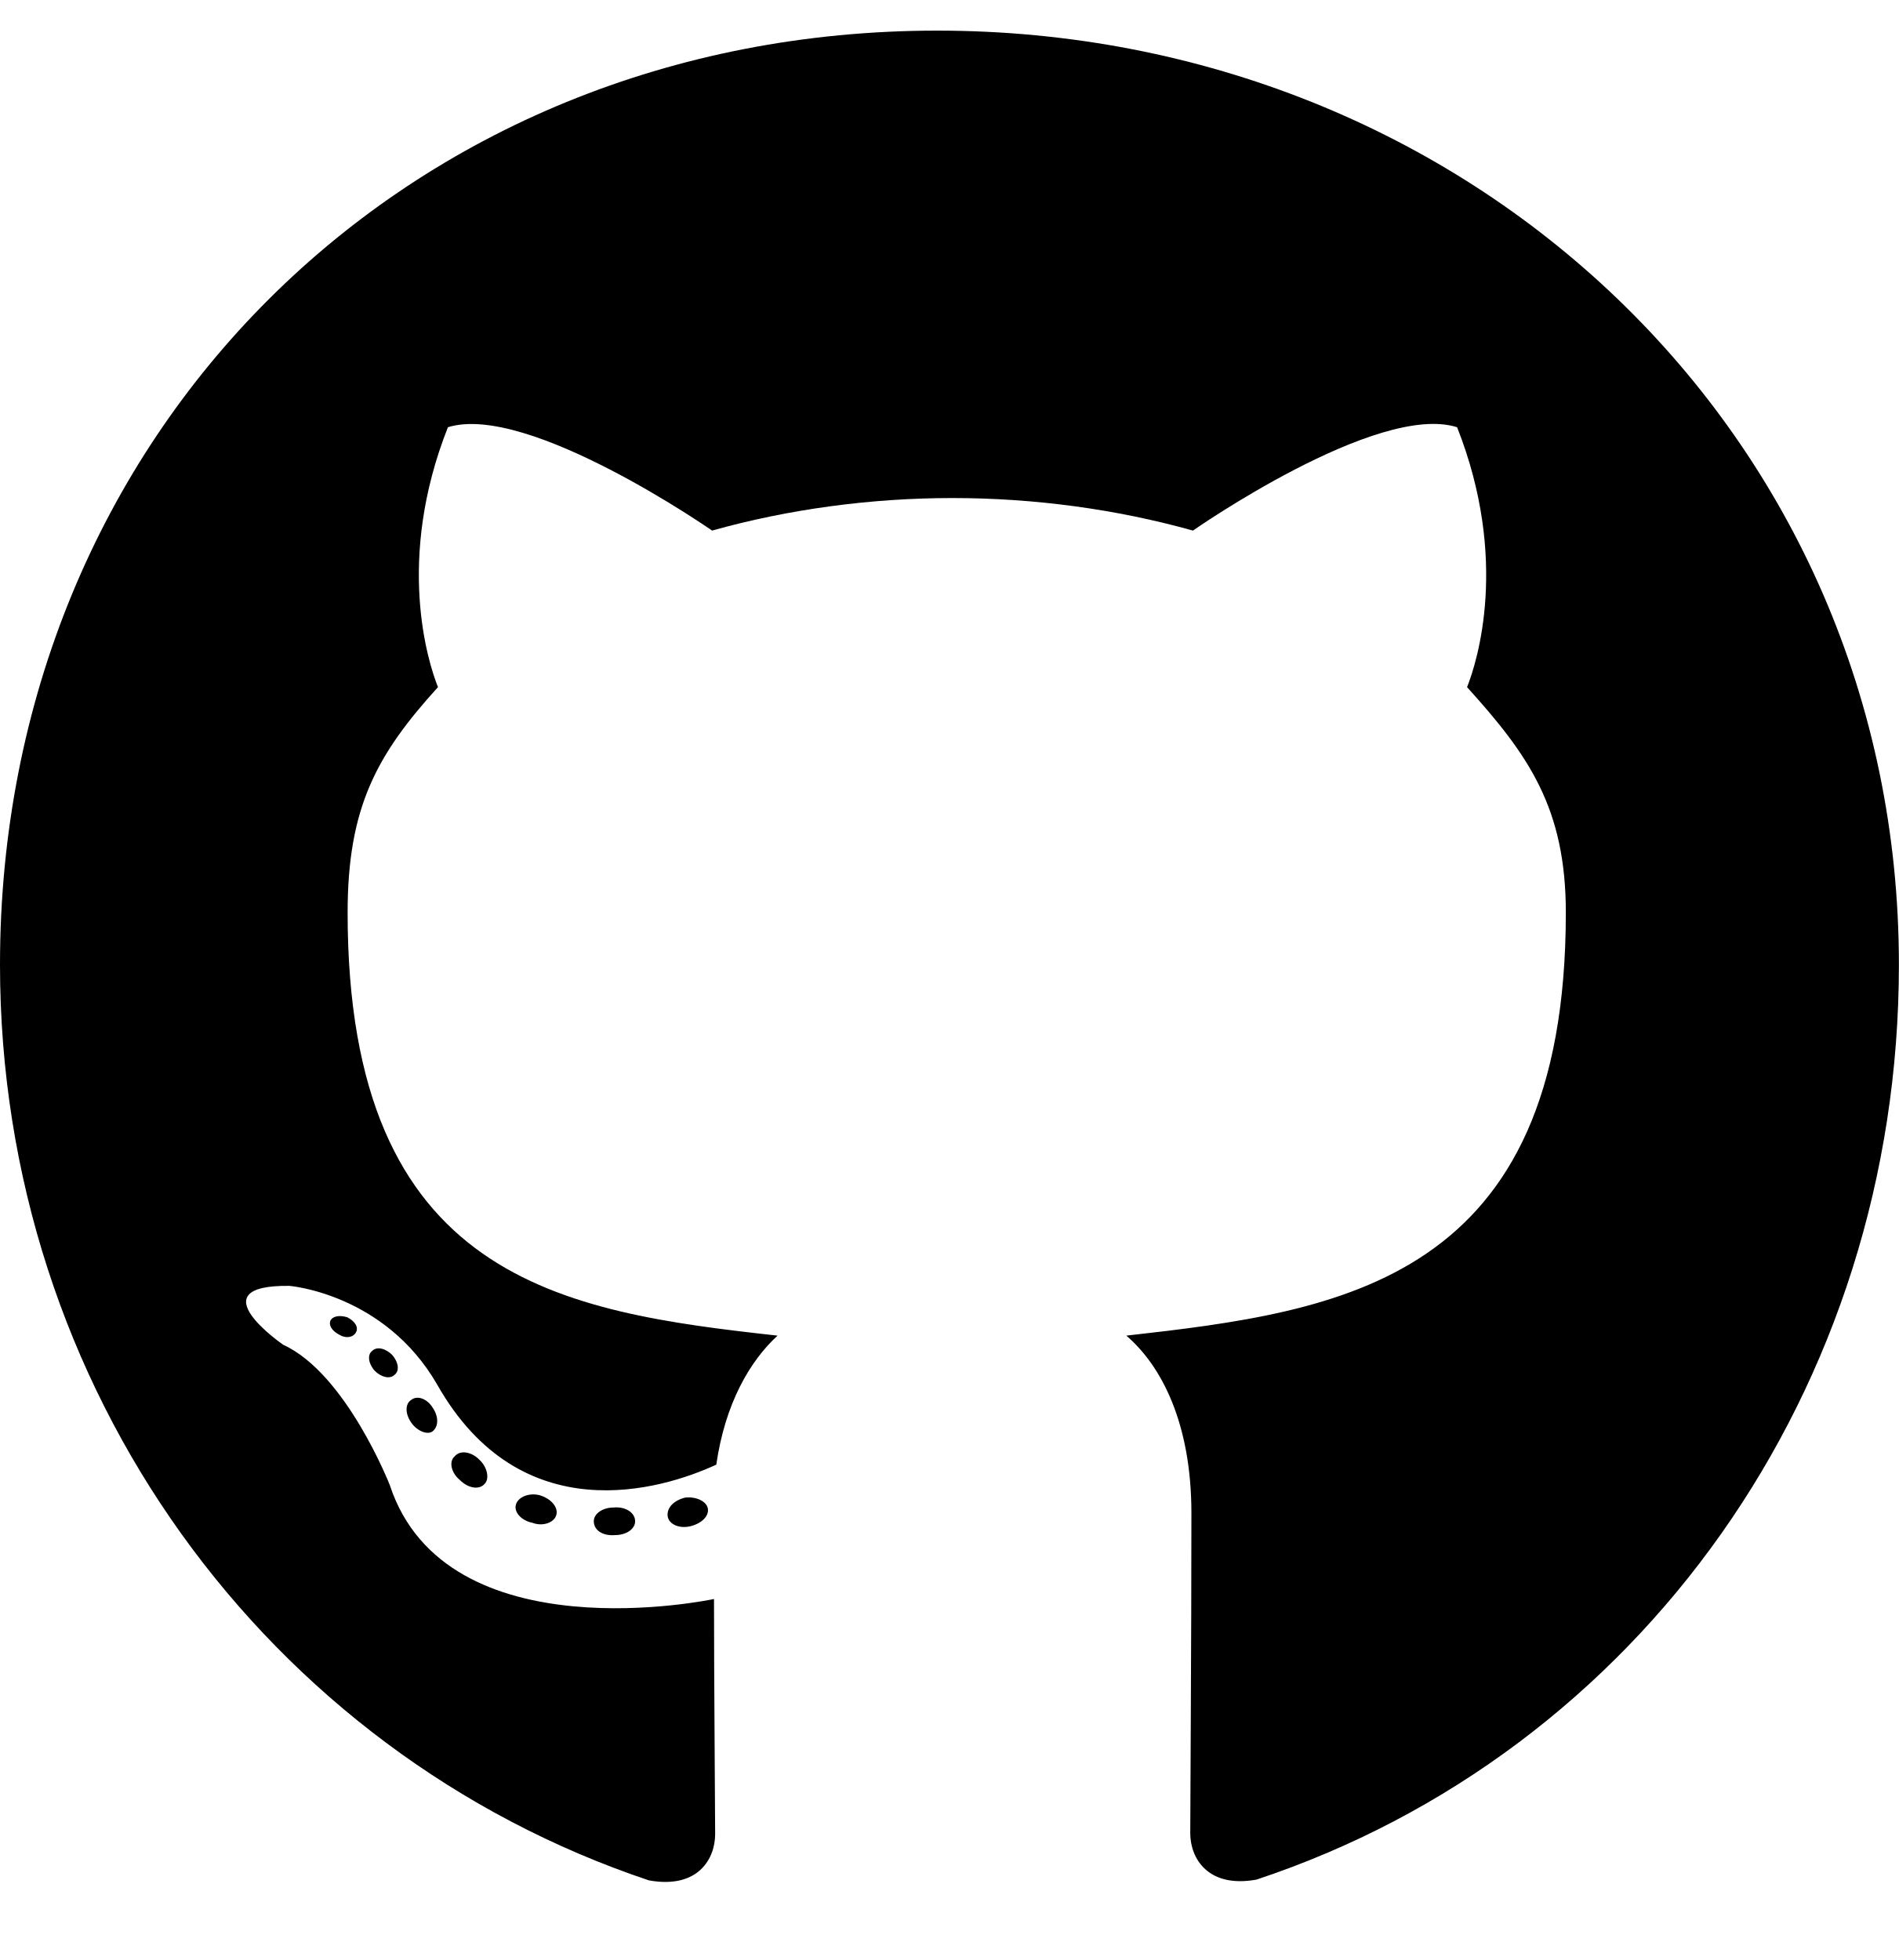
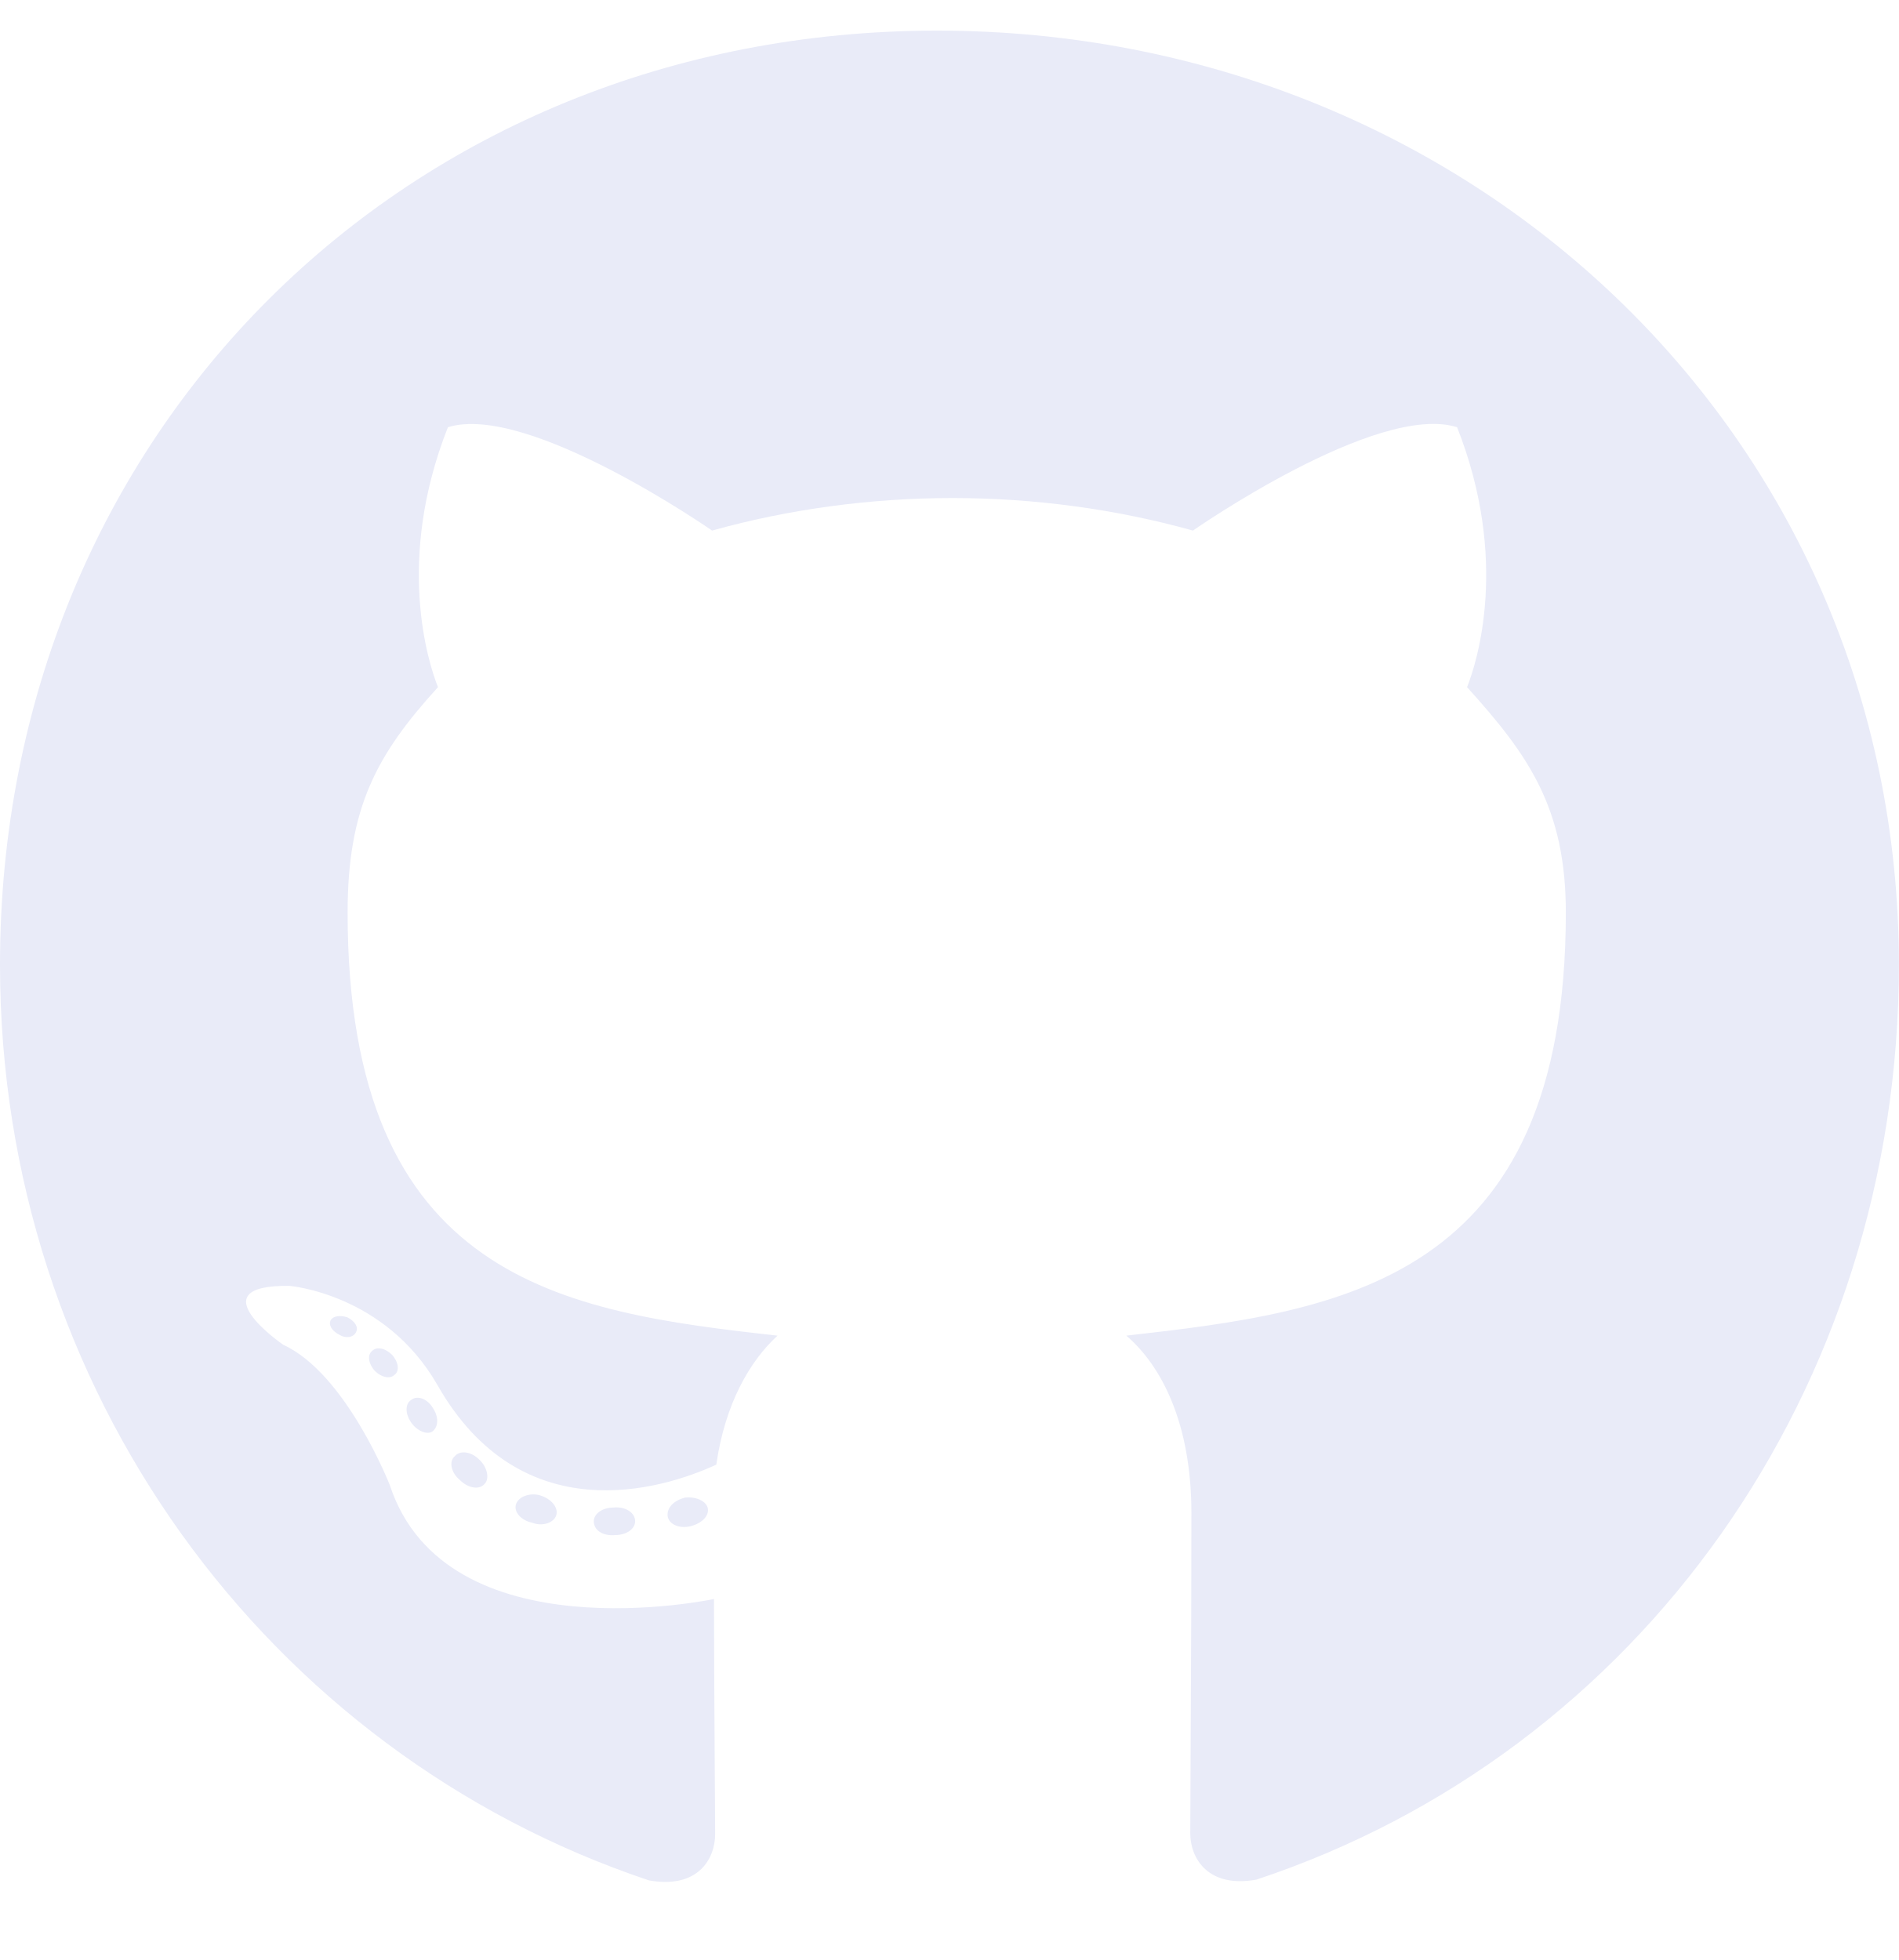
<svg xmlns="http://www.w3.org/2000/svg" viewBox="0 0 496 512">
-   <path d="M165.9 397.4c0 2-2.3 3.6-5.2 3.6-3.3.3-5.6-1.3-5.6-3.6 0-2 2.3-3.6 5.2-3.6 3-.3 5.6 1.3 5.6 3.6zm-31.1-4.5c-.7 2 1.3 4.3 4.3 4.9 2.6 1 5.6 0 6.2-2s-1.3-4.3-4.3-5.2c-2.6-.7-5.5.3-6.2 2.3zm44.2-1.7c-2.9.7-4.9 2.6-4.6 4.9.3 2 2.9 3.3 5.9 2.6 2.9-.7 4.9-2.6 4.6-4.6-.3-1.9-3-3.2-5.9-2.9zM244.8 8C106.1 8 0 113.3 0 252c0 110.9 69.8 205.8 169.5 239.2 12.8 2.3 17.3-5.6 17.3-12.1 0-6.2-.3-40.4-.3-61.4 0 0-70 15-84.7-29.8 0 0-11.4-29.1-27.8-36.6 0 0-22.9-15.7 1.6-15.4 0 0 24.9 2 38.6 25.8 21.9 38.6 58.6 27.5 72.9 20.9 2.3-16 8.8-27.1 16-33.7-55.9-6.2-112.3-14.3-112.3-110.5 0-27.5 7.6-41.3 23.6-58.9-2.6-6.5-11.1-33.3 2.6-67.9 20.9-6.5 69 27 69 27 20-5.6 41.5-8.5 62.8-8.5s42.8 2.9 62.8 8.5c0 0 48.1-33.6 69-27 13.7 34.7 5.2 61.4 2.6 67.9 16 17.7 25.8 31.5 25.8 58.9 0 96.5-58.9 104.2-114.8 110.5 9.2 7.9 17 22.9 17 46.4 0 33.7-.3 75.4-.3 83.6 0 6.5 4.6 14.4 17.3 12.1C428.2 457.8 496 362.9 496 252 496 113.3 383.5 8 244.8 8zM97.2 352.9c-1.3 1-1 3.3.7 5.2 1.6 1.6 3.9 2.3 5.2 1 1.3-1 1-3.3-.7-5.2-1.6-1.6-3.9-2.3-5.2-1zm-10.8-8.1c-.7 1.3.3 2.9 2.3 3.9 1.6 1 3.6.7 4.3-.7.7-1.3-.3-2.9-2.3-3.9-2-.6-3.6-.3-4.3.7zm32.4 35.6c-1.6 1.3-1 4.3 1.3 6.2 2.3 2.3 5.2 2.6 6.5 1 1.3-1.3.7-4.3-1.3-6.2-2.2-2.3-5.2-2.6-6.5-1zm-11.4-14.7c-1.6 1-1.6 3.6 0 5.9 1.6 2.3 4.3 3.3 5.6 2.3 1.6-1.3 1.6-3.9 0-6.2-1.4-2.3-4-3.3-5.6-2z" />
+   <path fill="#E9EBF8" d="M165.9 397.4c0 2-2.3 3.6-5.2 3.6-3.3.3-5.6-1.3-5.6-3.6 0-2 2.3-3.6 5.2-3.6 3-.3 5.6 1.3 5.6 3.6zm-31.1-4.5c-.7 2 1.3 4.3 4.3 4.9 2.6 1 5.6 0 6.2-2s-1.3-4.3-4.3-5.2c-2.6-.7-5.5.3-6.2 2.3zm44.2-1.7c-2.9.7-4.9 2.6-4.6 4.9.3 2 2.9 3.3 5.9 2.6 2.9-.7 4.9-2.6 4.6-4.6-.3-1.9-3-3.2-5.9-2.9zM244.8 8C106.1 8 0 113.3 0 252c0 110.9 69.8 205.8 169.5 239.2 12.8 2.3 17.3-5.6 17.3-12.1 0-6.2-.3-40.4-.3-61.4 0 0-70 15-84.7-29.8 0 0-11.4-29.1-27.8-36.6 0 0-22.9-15.7 1.6-15.4 0 0 24.9 2 38.6 25.8 21.9 38.6 58.6 27.5 72.9 20.9 2.3-16 8.8-27.1 16-33.7-55.9-6.2-112.3-14.3-112.3-110.5 0-27.5 7.6-41.3 23.6-58.9-2.6-6.5-11.1-33.3 2.6-67.9 20.9-6.5 69 27 69 27 20-5.6 41.5-8.5 62.8-8.5s42.8 2.9 62.8 8.5c0 0 48.1-33.6 69-27 13.7 34.7 5.2 61.4 2.6 67.9 16 17.7 25.8 31.5 25.8 58.9 0 96.5-58.9 104.2-114.8 110.5 9.2 7.9 17 22.9 17 46.4 0 33.7-.3 75.4-.3 83.6 0 6.5 4.6 14.4 17.3 12.1C428.2 457.8 496 362.9 496 252 496 113.3 383.5 8 244.8 8zM97.2 352.9c-1.3 1-1 3.3.7 5.2 1.6 1.6 3.9 2.3 5.2 1 1.3-1 1-3.3-.7-5.2-1.6-1.6-3.9-2.3-5.2-1zm-10.8-8.1c-.7 1.3.3 2.9 2.3 3.9 1.6 1 3.6.7 4.3-.7.7-1.3-.3-2.9-2.3-3.9-2-.6-3.6-.3-4.3.7zm32.4 35.6c-1.6 1.3-1 4.3 1.3 6.2 2.3 2.3 5.2 2.6 6.5 1 1.3-1.3.7-4.3-1.3-6.2-2.2-2.3-5.2-2.6-6.5-1zm-11.4-14.7c-1.6 1-1.6 3.6 0 5.9 1.6 2.3 4.3 3.3 5.6 2.3 1.6-1.3 1.6-3.9 0-6.2-1.4-2.3-4-3.3-5.6-2z" />
</svg>
